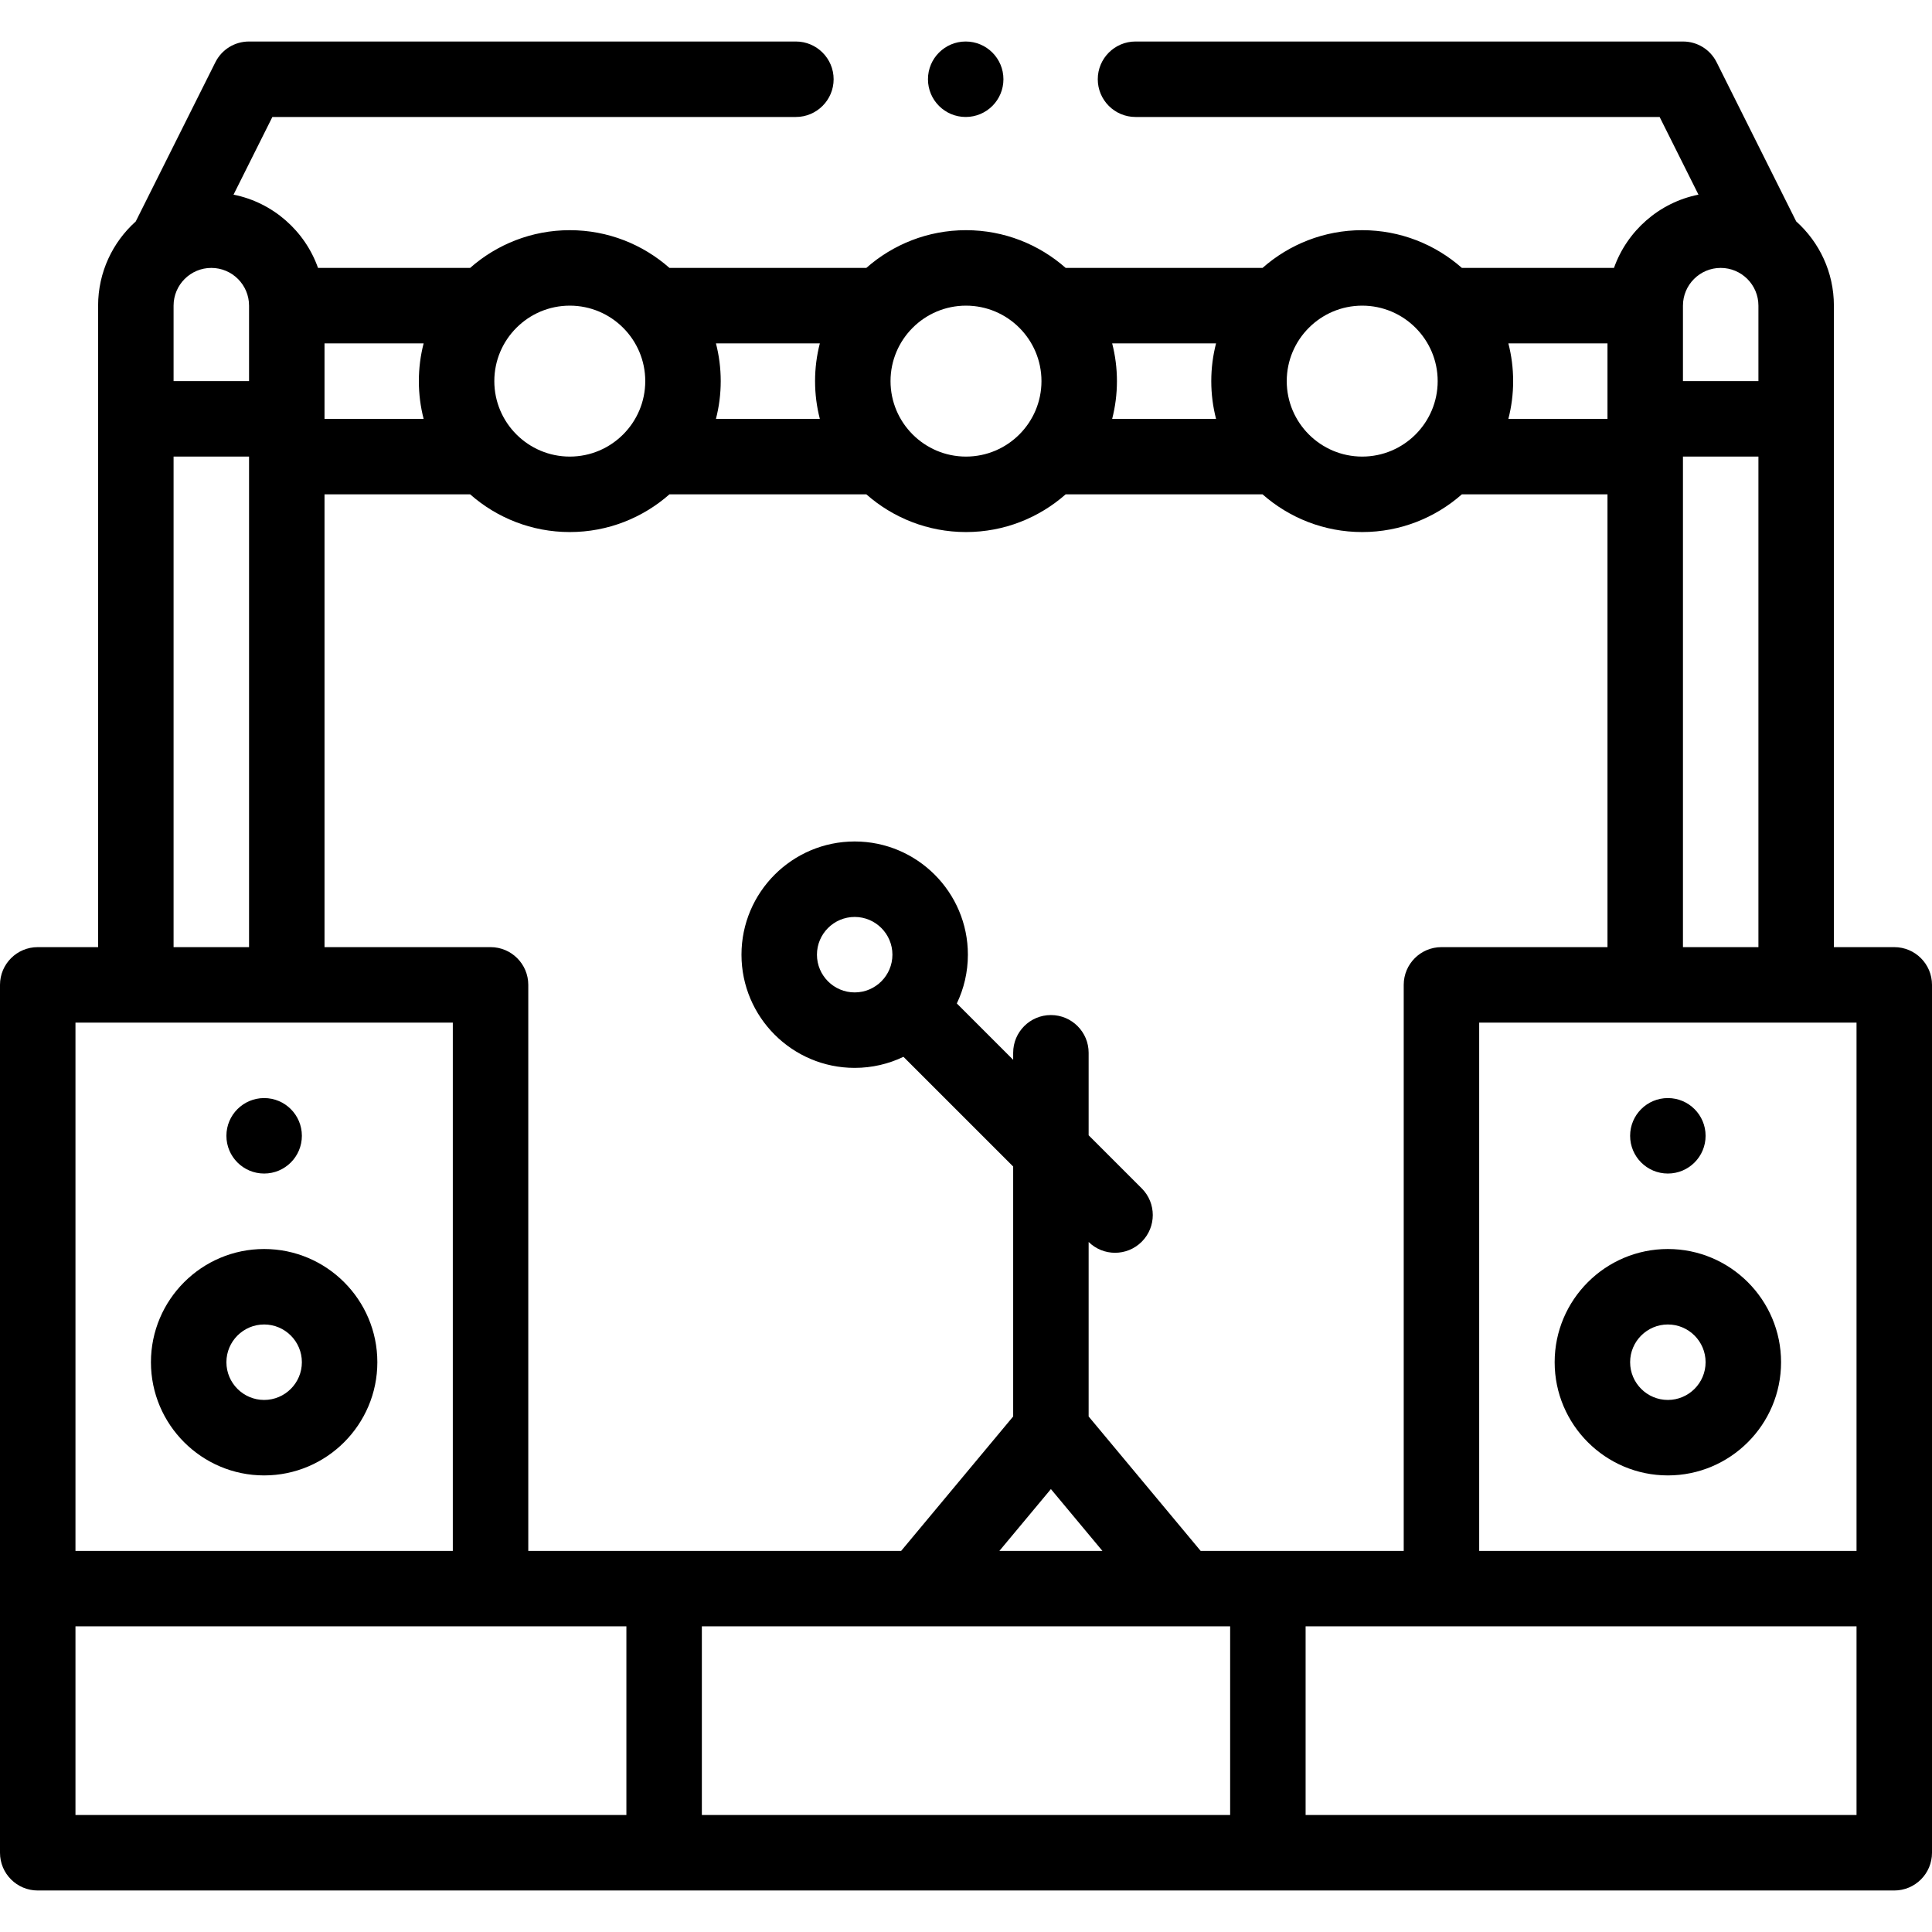
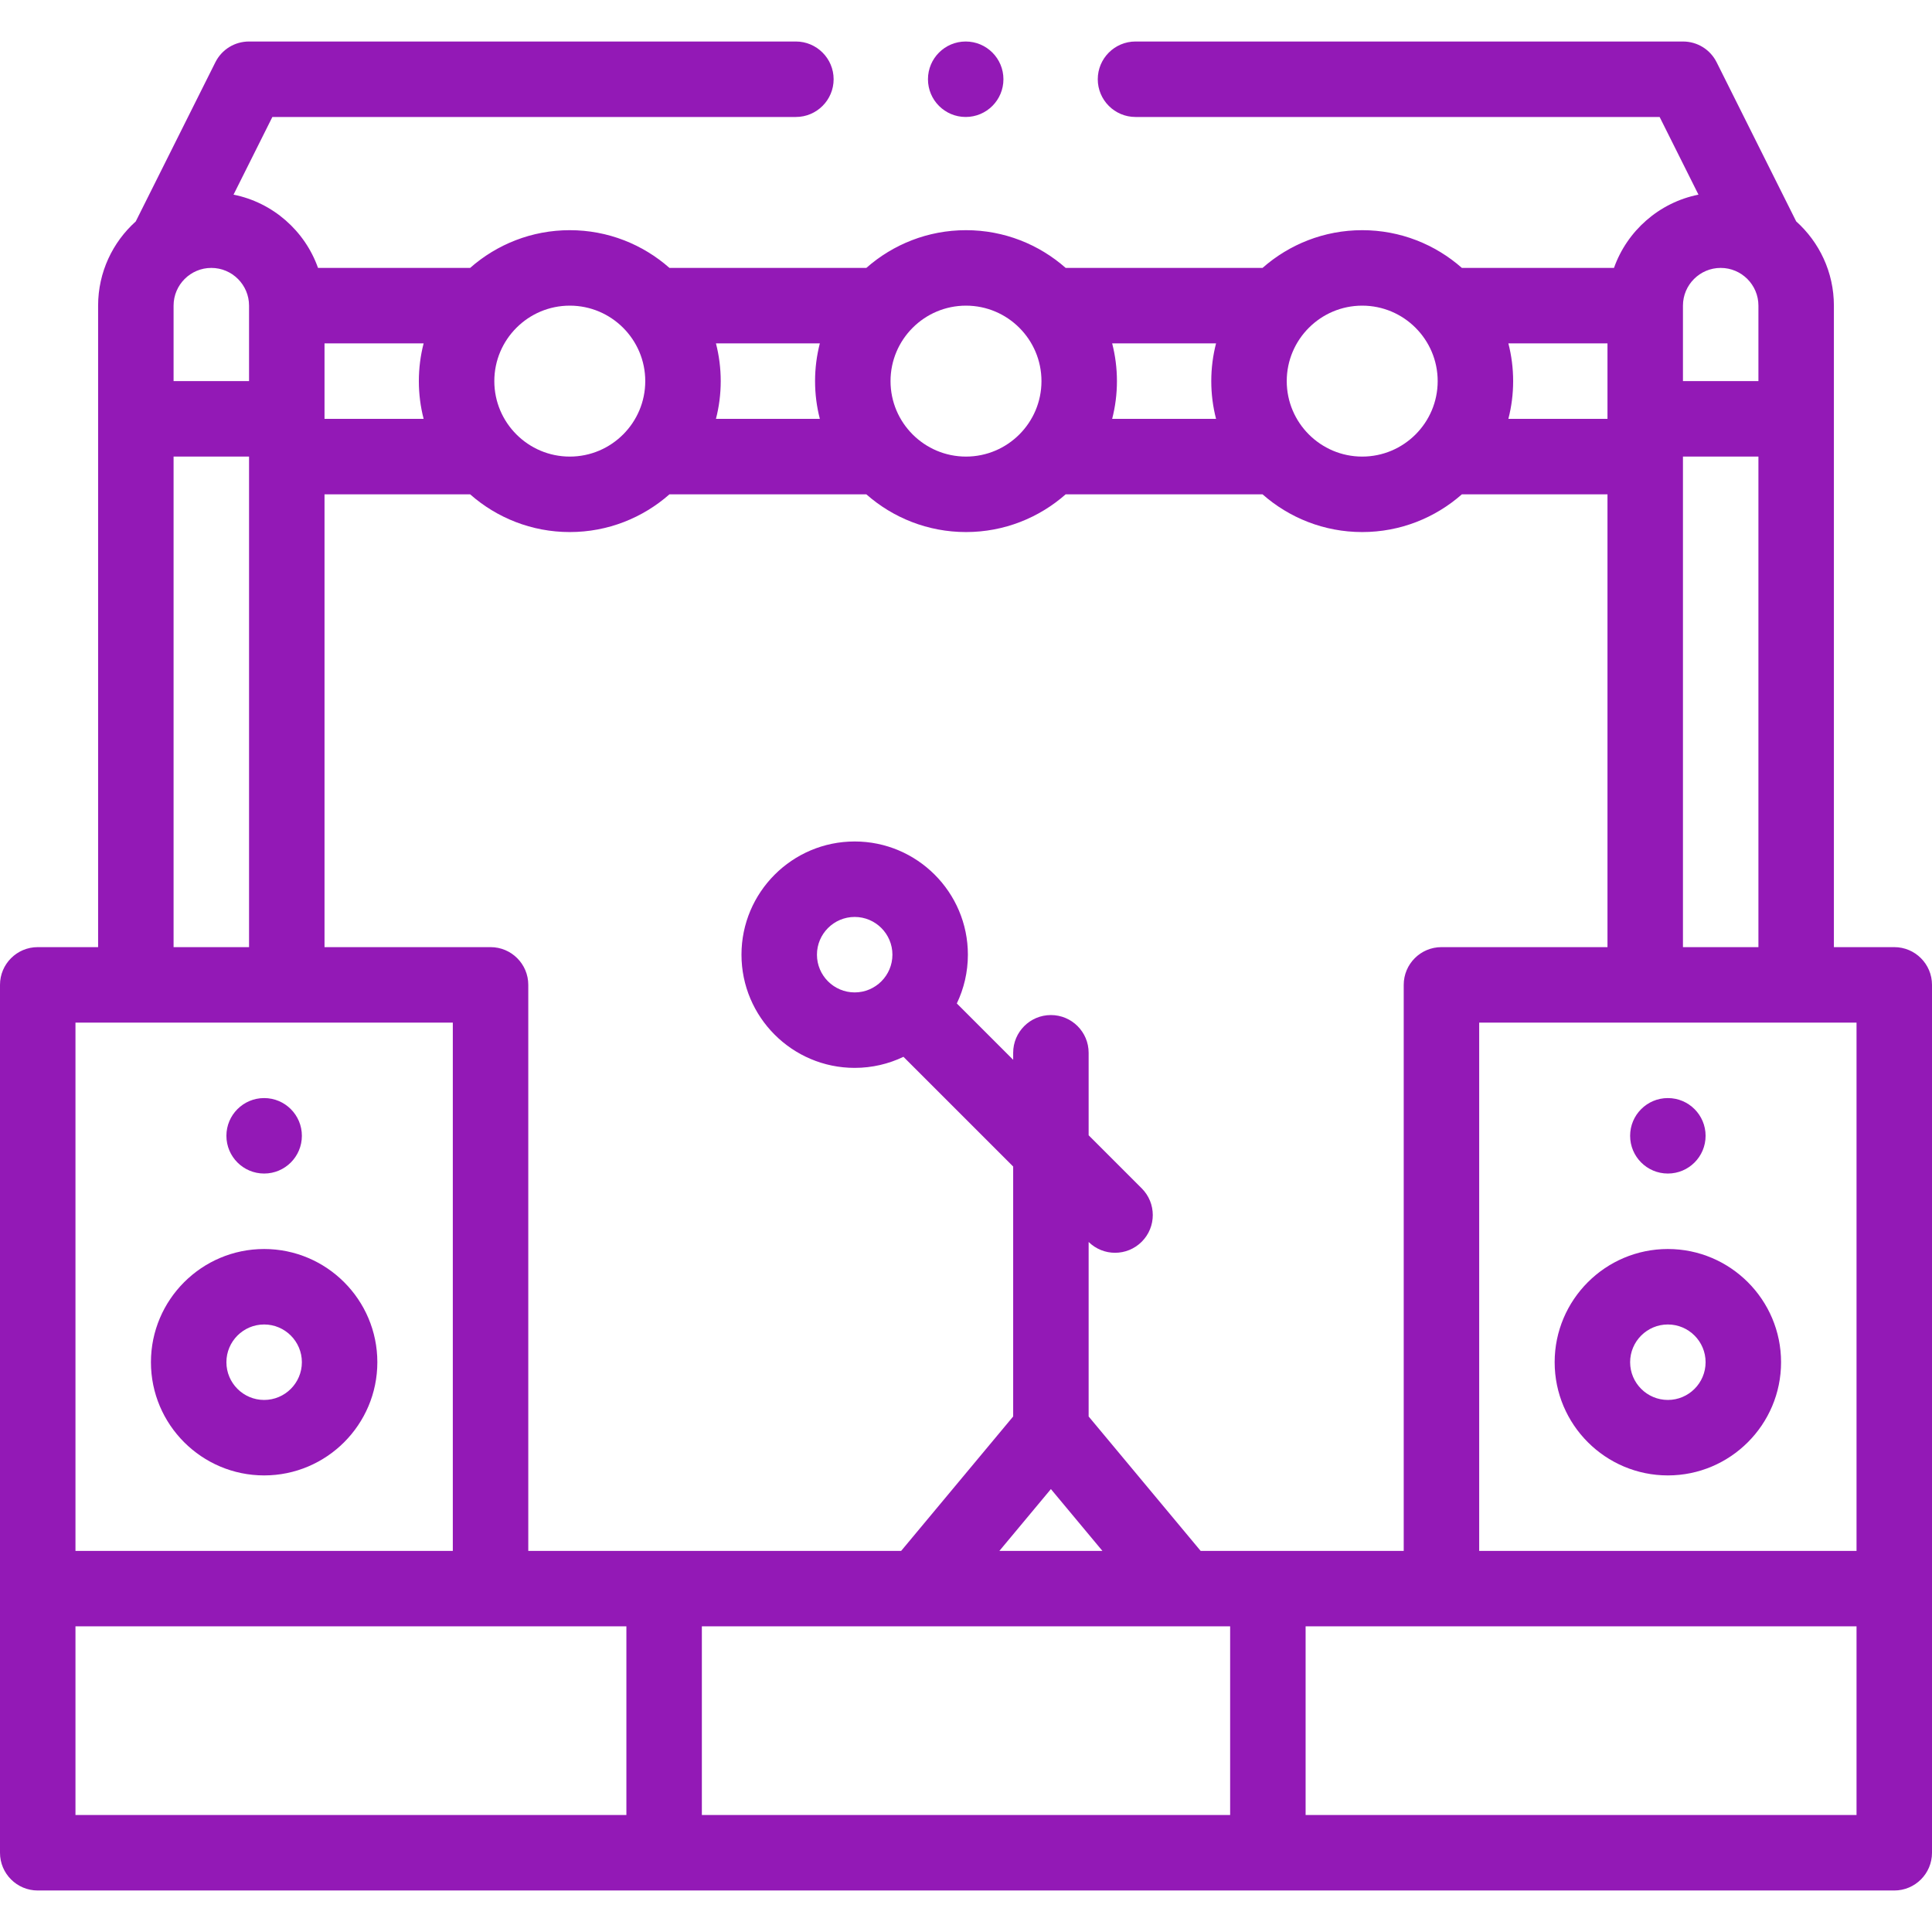
- <svg xmlns="http://www.w3.org/2000/svg" id="Capa_1" enable-background="new 0 0 512 512" height="512" viewBox="0 0 512 512" width="512">
-   <g>
-     <circle cx="70" cy="301" r="10" />
-     <circle cx="442" cy="301" r="10" />
-     <path d="m502 251h-16v-170c0-8.859-3.862-16.83-9.989-22.326l-21.072-42.144c-1.699-3.41-5.129-5.53-8.939-5.53h-145.08c-5.521 0-10 4.49-10 10s4.479 10 10 10h138.899l10.292 20.584c-10.417 2.082-18.901 9.576-22.391 19.416h-40.305c-7.052-6.217-16.298-10-26.415-10s-19.363 3.783-26.415 10h-52.085c-.027 0-.053.004-.08.004-7.053-6.219-16.3-10.004-26.42-10.004-10.118 0-19.363 3.783-26.415 10h-52.169c-7.052-6.217-16.298-10-26.415-10s-19.363 3.783-26.415 10h-40.306c-3.49-9.84-11.974-17.334-22.392-19.416l10.292-20.584h138.74c5.51 0 10-4.49 10-10s-4.49-10-10-10h-144.92c-3.81 0-7.24 2.12-8.94 5.53l-21.085 42.155c-6.118 5.496-9.975 13.463-9.975 22.315v170h-16c-5.523 0-10 4.477-10 10v230c0 5.523 4.477 10 10 10h492c5.522 0 10-4.477 10-10v-230c0-5.523-4.478-10-10-10zm-10 160h-100v-140h100zm-173.816 0-29.684-35.621v-46.243c1.944 1.907 4.47 2.864 7 2.864 2.56 0 5.118-.976 7.071-2.929 3.905-3.905 3.905-10.237 0-14.143l-14.071-14.071v-21.857c0-5.523-4.478-10-10-10s-10 4.477-10 10v1.857l-14.932-14.932c1.878-3.917 2.932-8.3 2.932-12.926 0-16.542-13.458-30-30-30s-30 13.458-30 30 13.458 30 30 30c4.626 0 9.009-1.054 12.926-2.932l29.074 29.074v66.236l-29.684 35.623h-98.816v-150c0-5.523-4.477-10-10-10h-44v-120h38.585c7.052 6.217 16.298 10 26.415 10s19.363-3.783 26.415-10h52.169c7.052 6.217 16.298 10 26.415 10 10.12 0 19.367-3.785 26.42-10.004.027 0 .053.004.08.004h52.085c7.052 6.217 16.298 10 26.415 10s19.363-3.783 26.415-10h38.586v120h-44c-5.522 0-10 4.477-10 10v150zm-39.684-16.379 13.649 16.379h-27.299zm-52-131.621c-5.514 0-10-4.486-10-10s4.486-10 10-10 10 4.486 10 10-4.486 10-10 10zm-114.234-152h-26.266v-20h26.266c-.826 3.197-1.266 6.548-1.266 10s.44 6.803 1.266 10zm105 0h-27.532c.826-3.197 1.266-6.548 1.266-10s-.44-6.803-1.266-10h27.532c-.826 3.197-1.266 6.548-1.266 10s.44 6.803 1.266 10zm105 0h-27.532c.826-3.197 1.266-6.548 1.266-10s-.44-6.803-1.266-10h27.532c-.826 3.197-1.266 6.548-1.266 10s.44 6.803 1.266 10zm103.734 0h-26.266c.826-3.197 1.266-6.548 1.266-10s-.44-6.803-1.266-10h26.266zm20 140v-130h20v130zm10-180c5.514 0 10 4.486 10 10v20h-20v-20c0-5.514 4.486-10 10-10zm-75 30c0 11.028-8.972 20-20 20s-20-8.972-20-20 8.972-20 20-20 20 8.972 20 20zm-125-20c11.028 0 20 8.972 20 20s-8.972 20-20 20-20-8.972-20-20 8.972-20 20-20zm-85 20c0 11.028-8.972 20-20 20s-20-8.972-20-20 8.972-20 20-20 20 8.972 20 20zm-105-20v20h-20v-20c0-5.514 4.486-10 10-10s10 4.486 10 10zm-20 40h20v130h-20zm-26 150h100v140h-100zm0 160h146v50h-146zm166 50v-50h140v50zm306 0h-146v-50h146z" />
-     <circle cx="255.92" cy="21" r="10" />
-     <path d="m70 331c-16.542 0-30 13.458-30 30s13.458 30 30 30 30-13.458 30-30-13.458-30-30-30zm0 40c-5.514 0-10-4.486-10-10s4.486-10 10-10 10 4.486 10 10-4.486 10-10 10z" />
-     <path d="m442 331c-16.542 0-30 13.458-30 30s13.458 30 30 30 30-13.458 30-30-13.458-30-30-30zm0 40c-5.514 0-10-4.486-10-10s4.486-10 10-10 10 4.486 10 10-4.486 10-10 10z" />
+ <svg xmlns="http://www.w3.org/2000/svg" id="Capa_1" enable-background="new 0 0 512 512" height="512" viewBox="0 0 512 512" width="512" version="1.1">
+   <defs id="defs1120" />
+   <g id="g1115" style="fill:#9319b6;fill-opacity:1">
+     <circle cx="70" cy="301" r="10" id="circle1103" style="fill:#9319b6;fill-opacity:1" />
+     <circle cx="442" cy="301" r="10" id="circle1105" style="fill:#9319b6;fill-opacity:1" />
+     <path d="m502 251h-16v-170c0-8.859-3.862-16.83-9.989-22.326l-21.072-42.144c-1.699-3.41-5.129-5.53-8.939-5.53h-145.08c-5.521 0-10 4.49-10 10s4.479 10 10 10h138.899l10.292 20.584c-10.417 2.082-18.901 9.576-22.391 19.416h-40.305c-7.052-6.217-16.298-10-26.415-10s-19.363 3.783-26.415 10h-52.085c-.027 0-.053.004-.08.004-7.053-6.219-16.3-10.004-26.42-10.004-10.118 0-19.363 3.783-26.415 10h-52.169c-7.052-6.217-16.298-10-26.415-10s-19.363 3.783-26.415 10h-40.306c-3.49-9.84-11.974-17.334-22.392-19.416l10.292-20.584h138.74c5.51 0 10-4.49 10-10s-4.49-10-10-10h-144.92c-3.81 0-7.24 2.12-8.94 5.53l-21.085 42.155c-6.118 5.496-9.975 13.463-9.975 22.315v170h-16c-5.523 0-10 4.477-10 10v230c0 5.523 4.477 10 10 10h492c5.522 0 10-4.477 10-10v-230c0-5.523-4.478-10-10-10zm-10 160h-100v-140h100zm-173.816 0-29.684-35.621v-46.243c1.944 1.907 4.47 2.864 7 2.864 2.56 0 5.118-.976 7.071-2.929 3.905-3.905 3.905-10.237 0-14.143l-14.071-14.071v-21.857c0-5.523-4.478-10-10-10s-10 4.477-10 10v1.857l-14.932-14.932c1.878-3.917 2.932-8.3 2.932-12.926 0-16.542-13.458-30-30-30s-30 13.458-30 30 13.458 30 30 30c4.626 0 9.009-1.054 12.926-2.932l29.074 29.074v66.236l-29.684 35.623h-98.816v-150c0-5.523-4.477-10-10-10h-44v-120h38.585c7.052 6.217 16.298 10 26.415 10s19.363-3.783 26.415-10h52.169c7.052 6.217 16.298 10 26.415 10 10.12 0 19.367-3.785 26.42-10.004.027 0 .053.004.08.004h52.085c7.052 6.217 16.298 10 26.415 10s19.363-3.783 26.415-10h38.586v120h-44c-5.522 0-10 4.477-10 10v150zm-39.684-16.379 13.649 16.379h-27.299zm-52-131.621c-5.514 0-10-4.486-10-10s4.486-10 10-10 10 4.486 10 10-4.486 10-10 10zm-114.234-152h-26.266v-20h26.266c-.826 3.197-1.266 6.548-1.266 10s.44 6.803 1.266 10zm105 0h-27.532c.826-3.197 1.266-6.548 1.266-10s-.44-6.803-1.266-10h27.532c-.826 3.197-1.266 6.548-1.266 10s.44 6.803 1.266 10zm105 0h-27.532c.826-3.197 1.266-6.548 1.266-10s-.44-6.803-1.266-10h27.532c-.826 3.197-1.266 6.548-1.266 10s.44 6.803 1.266 10zm103.734 0h-26.266c.826-3.197 1.266-6.548 1.266-10s-.44-6.803-1.266-10h26.266zm20 140v-130h20v130zm10-180c5.514 0 10 4.486 10 10v20h-20v-20c0-5.514 4.486-10 10-10zm-75 30c0 11.028-8.972 20-20 20s-20-8.972-20-20 8.972-20 20-20 20 8.972 20 20zm-125-20c11.028 0 20 8.972 20 20s-8.972 20-20 20-20-8.972-20-20 8.972-20 20-20zm-85 20c0 11.028-8.972 20-20 20s-20-8.972-20-20 8.972-20 20-20 20 8.972 20 20zm-105-20v20h-20v-20c0-5.514 4.486-10 10-10s10 4.486 10 10zm-20 40h20v130h-20zm-26 150h100v140h-100zm0 160h146v50h-146zm166 50v-50h140v50zm306 0h-146v-50h146z" id="path1107" style="fill:#9319b6;fill-opacity:1" />
+     <circle cx="255.92" cy="21" r="10" id="circle1109" style="fill:#9319b6;fill-opacity:1" />
+     <path d="m70 331c-16.542 0-30 13.458-30 30s13.458 30 30 30 30-13.458 30-30-13.458-30-30-30zm0 40c-5.514 0-10-4.486-10-10s4.486-10 10-10 10 4.486 10 10-4.486 10-10 10z" id="path1111" style="fill:#9319b6;fill-opacity:1" />
+     <path d="m442 331c-16.542 0-30 13.458-30 30s13.458 30 30 30 30-13.458 30-30-13.458-30-30-30zm0 40c-5.514 0-10-4.486-10-10s4.486-10 10-10 10 4.486 10 10-4.486 10-10 10z" id="path1113" style="fill:#9319b6;fill-opacity:1" />
  </g>
</svg>
